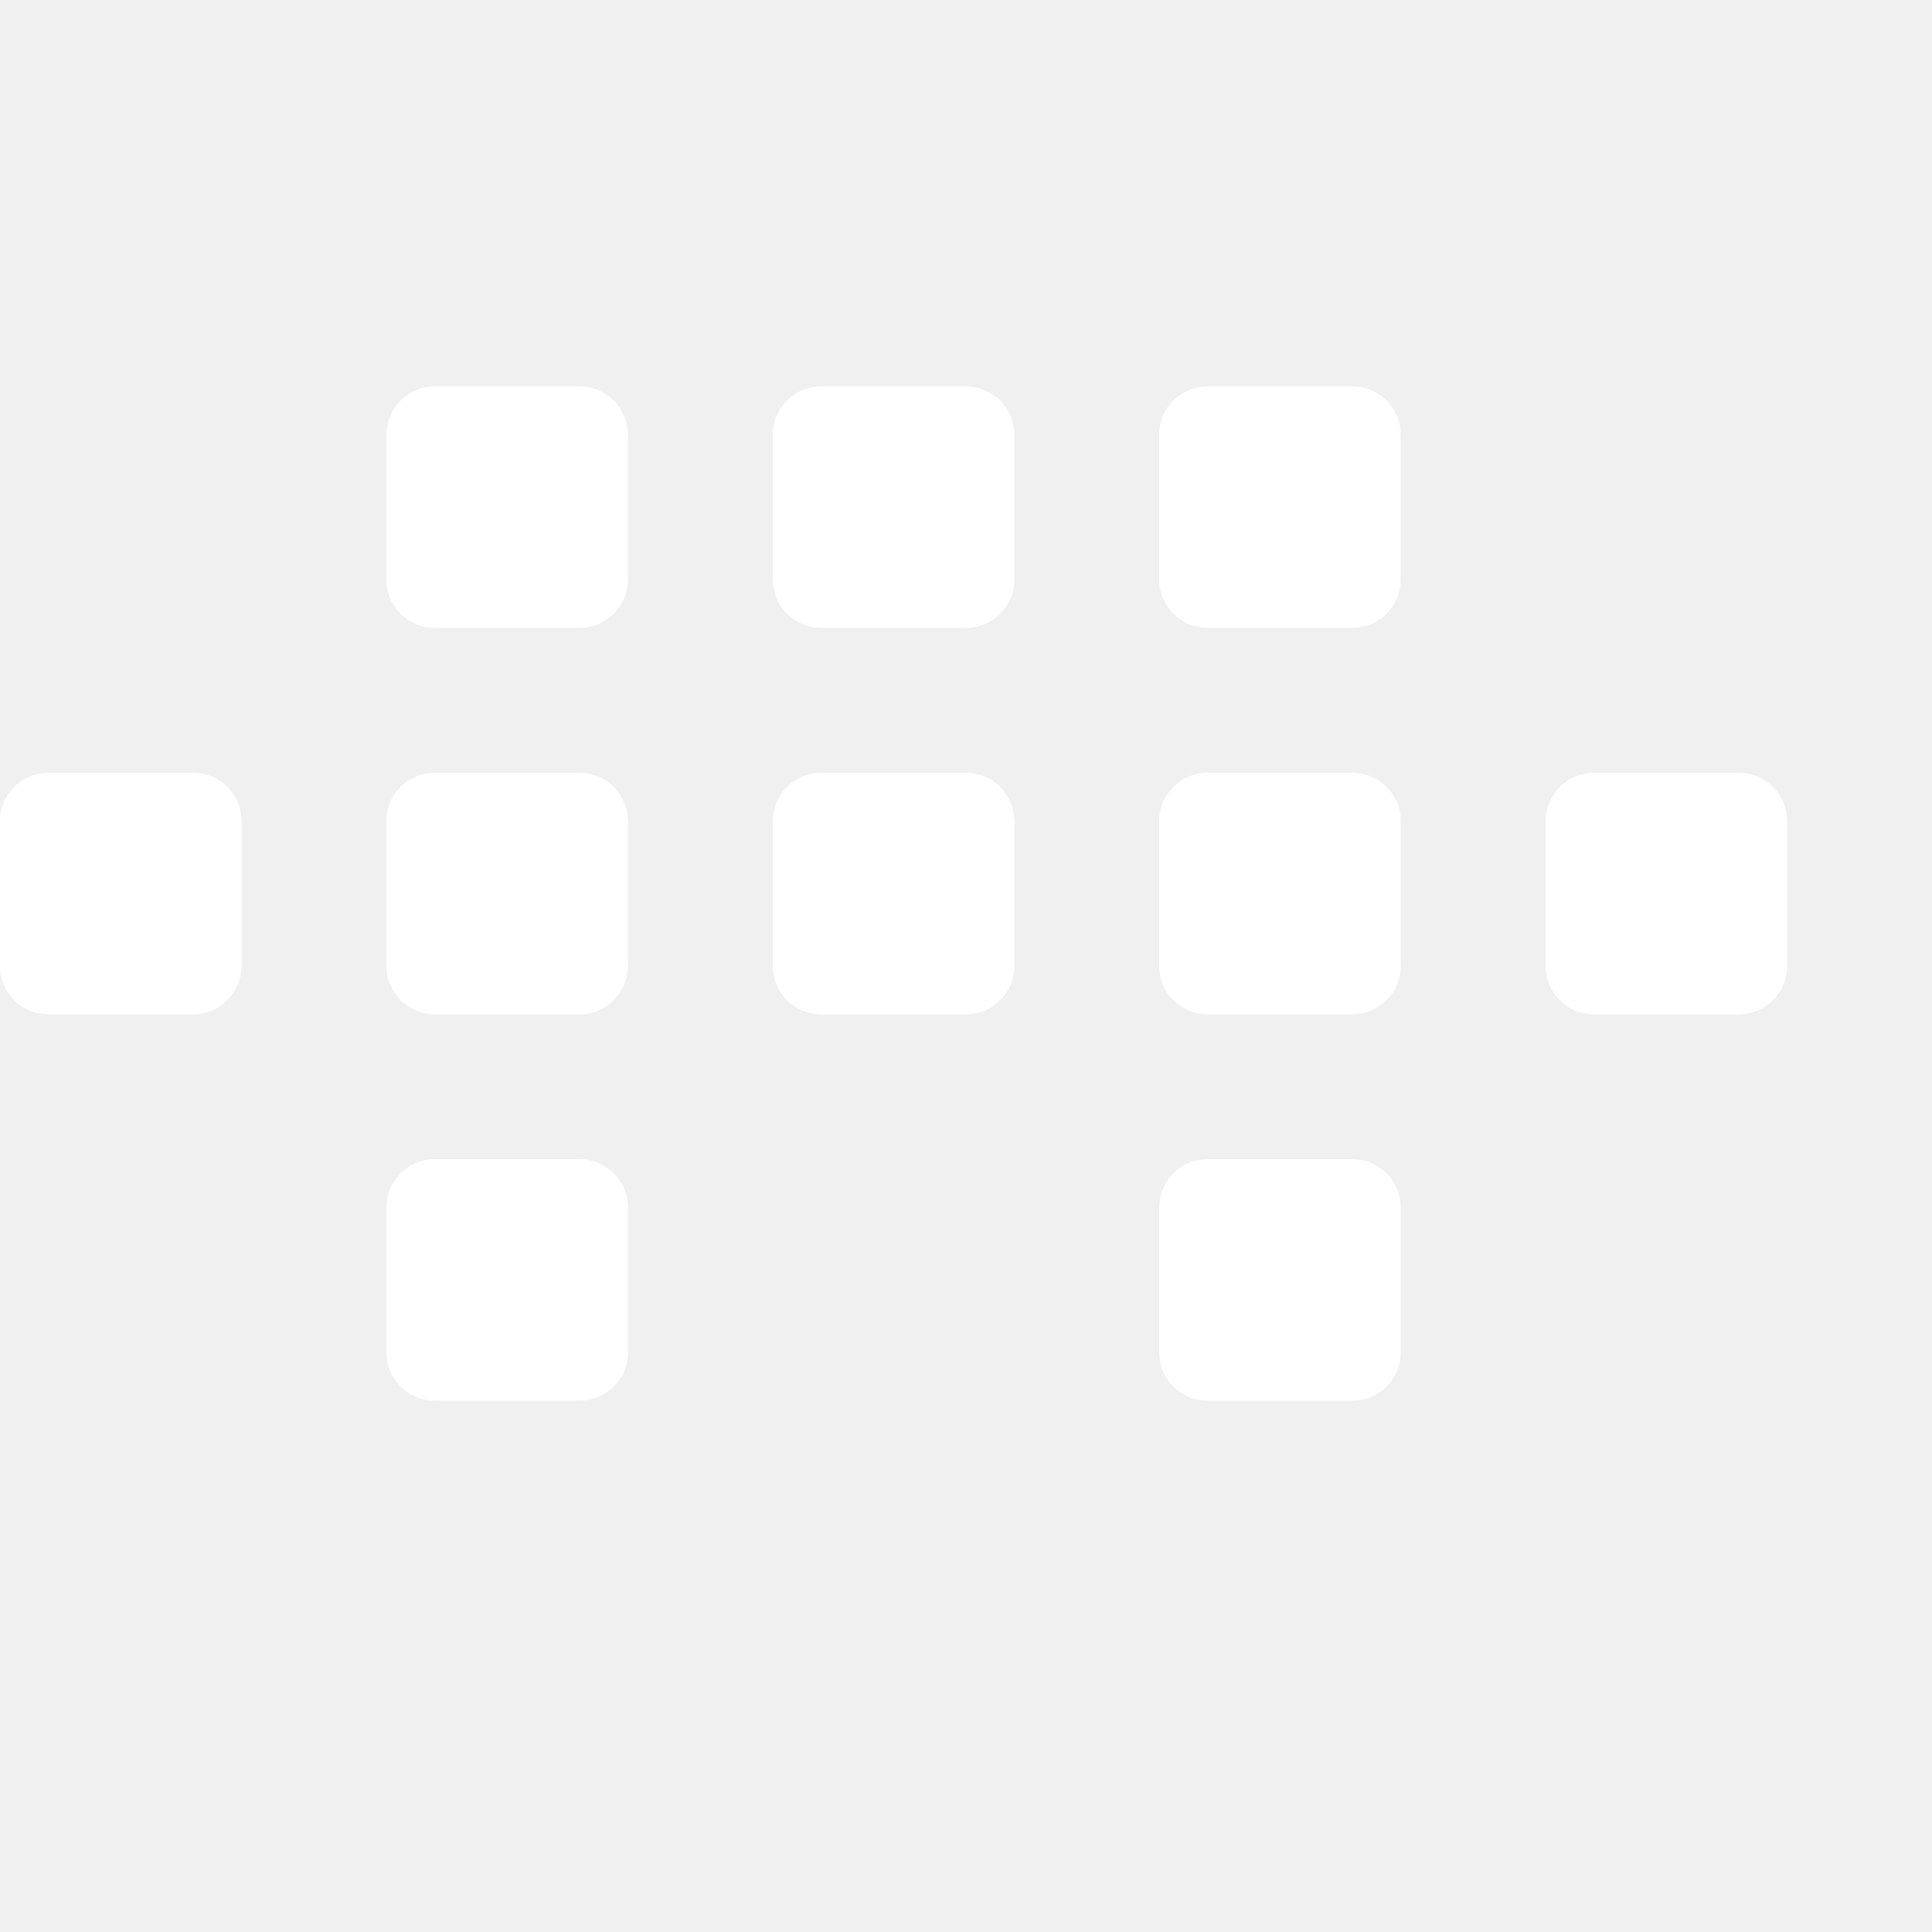
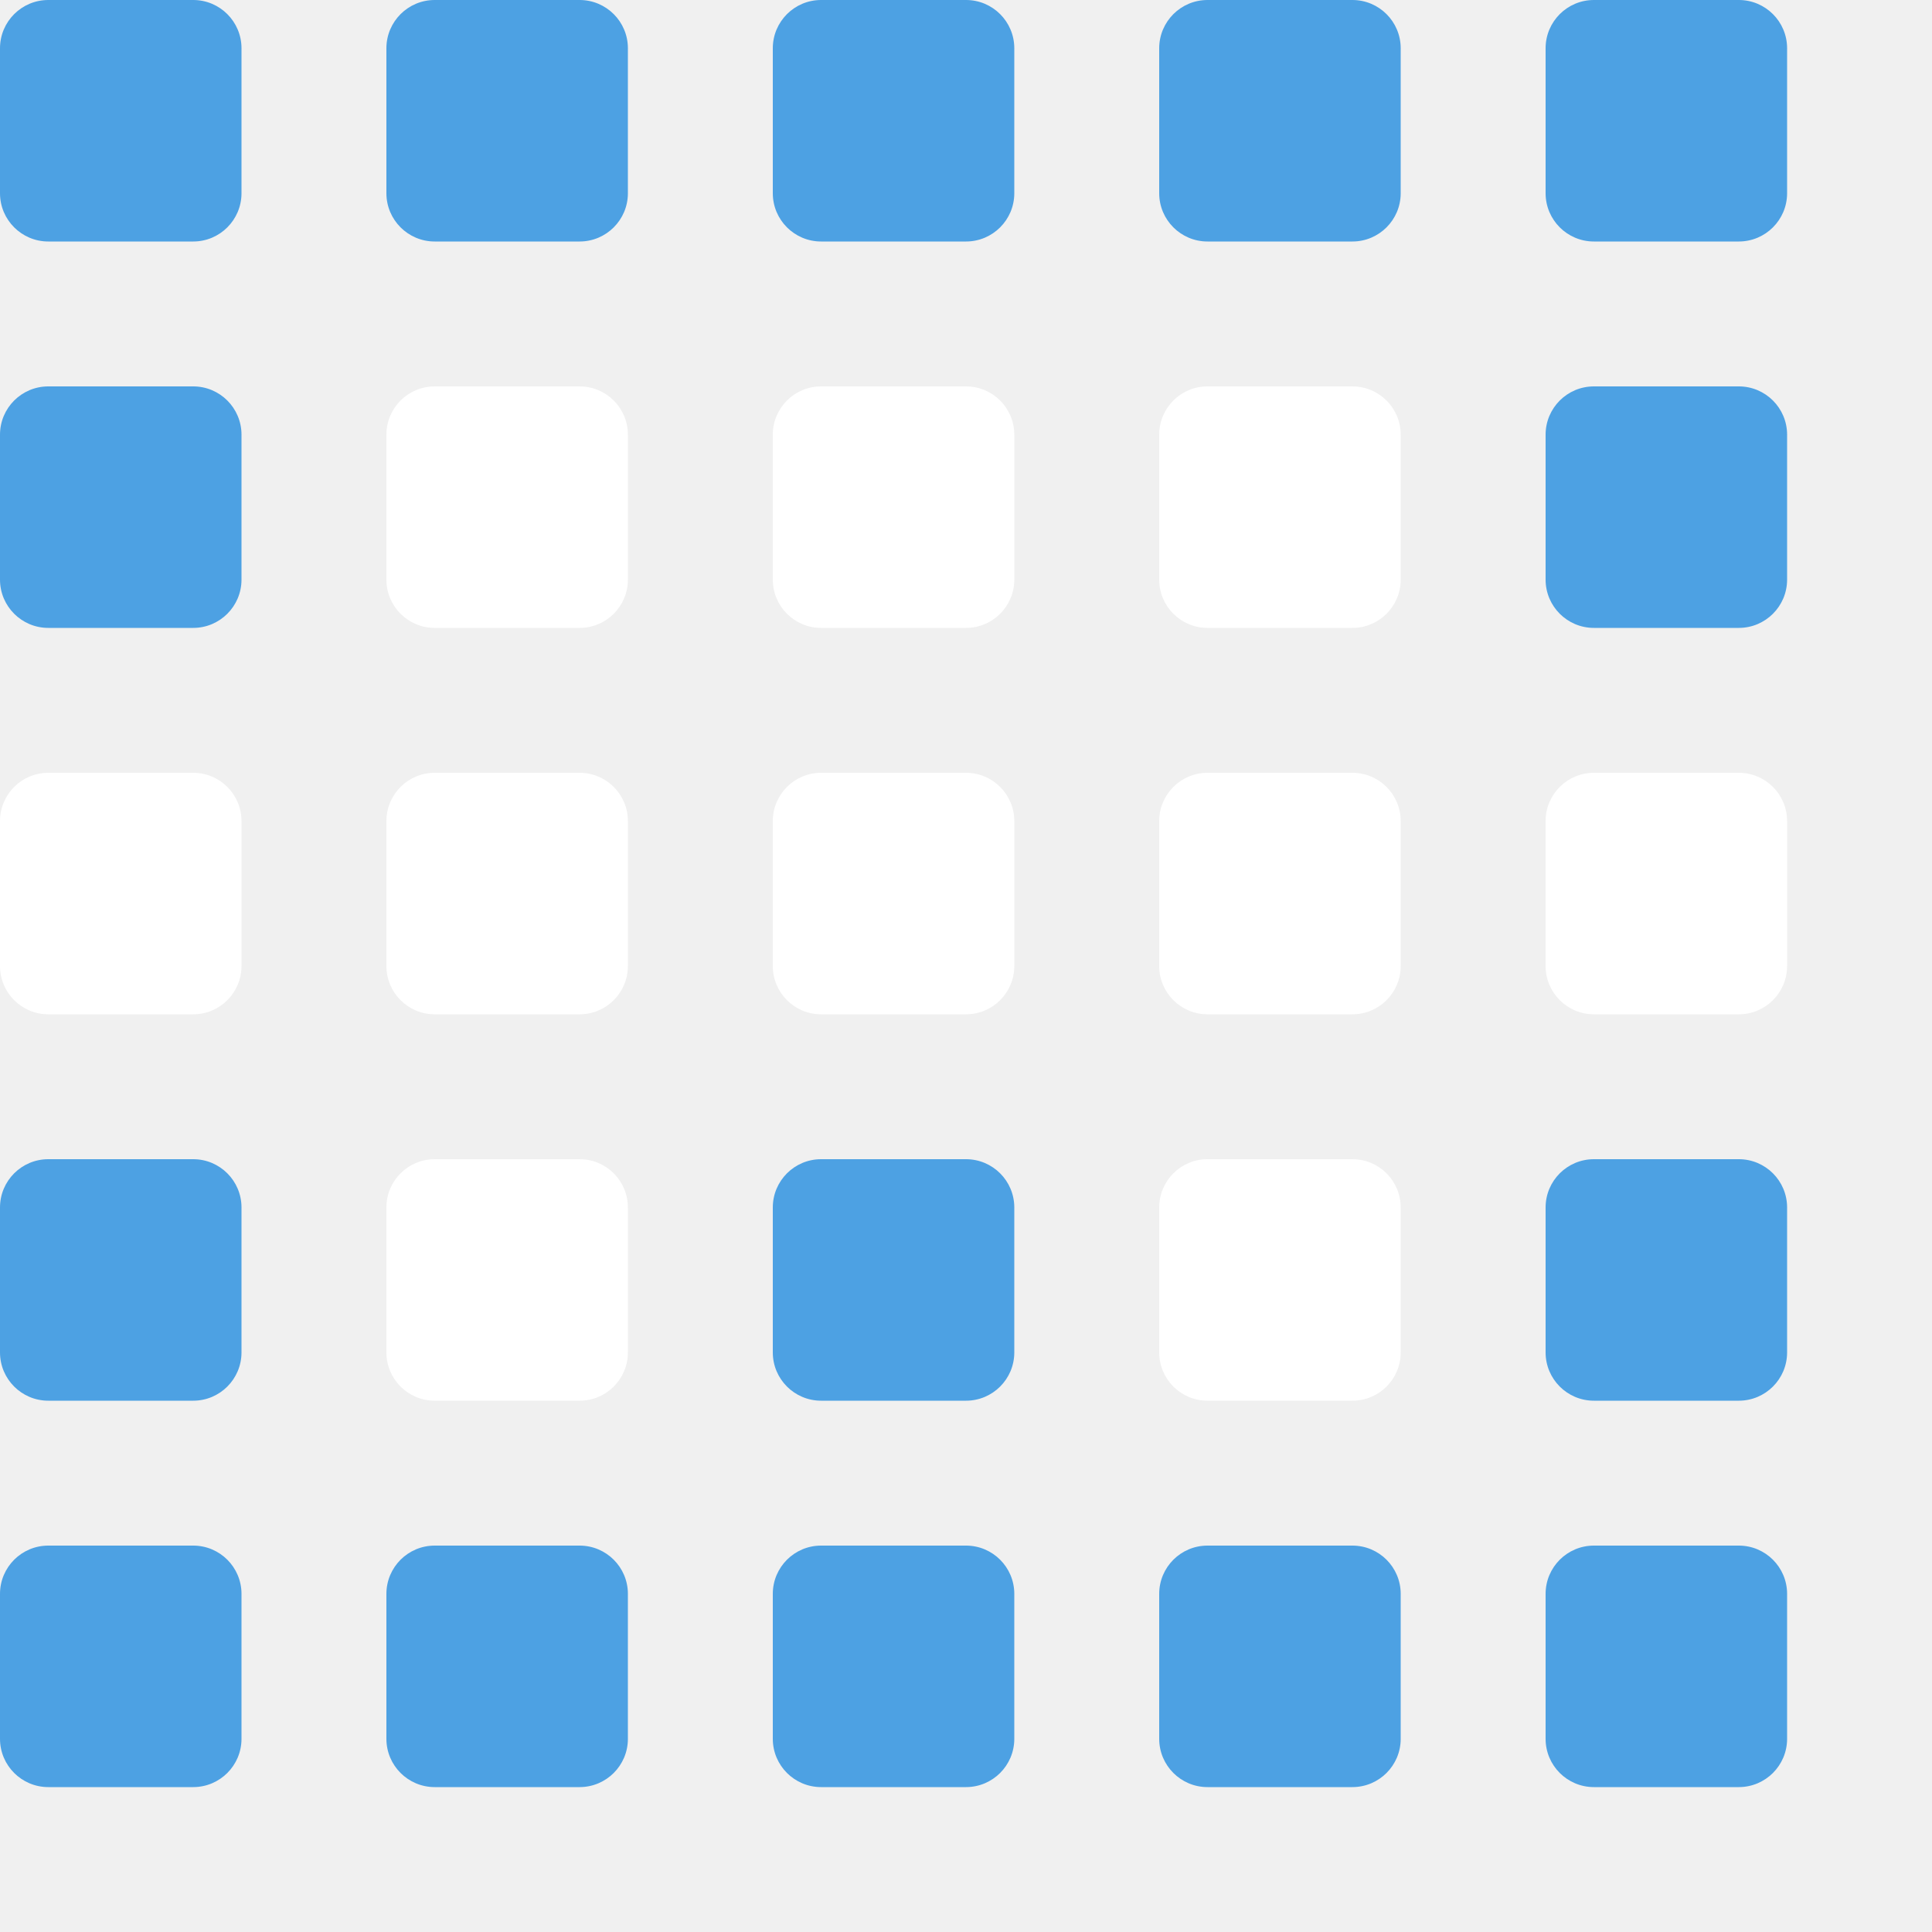
<svg xmlns="http://www.w3.org/2000/svg" height="200" width="200">
-   <rect y="0" x="0" width="25" height="25" rx="5" transform="translate(0,0)" style="fill: #fff; fill-opacity:0;" />
-   <rect y="0" x="0" width="25" height="25" rx="5" transform="translate(40,0)" style="fill: #fff; fill-opacity:0;" />
-   <rect y="0" x="0" width="25" height="25" rx="5" transform="translate(80,0)" style="fill: #fff; fill-opacity:0;" />
-   <rect y="0" x="0" width="25" height="25" rx="5" transform="translate(120,0)" style="fill: #fff; fill-opacity:0;" />
-   <rect y="0" x="0" width="25" height="25" rx="5" transform="translate(160,0)" style="fill: #fff; fill-opacity:0;" />
-   <rect y="0" x="0" width="25" height="25" rx="5" transform="translate(0,40)" style="fill: #fff; fill-opacity:0;" />
+   <rect y="0" x="0" width="25" height="25" rx="5" transform="translate(0,0)" style="fill: #4DA1E3;" />
+   <rect y="0" x="0" width="25" height="25" rx="5" transform="translate(40,0)" style="fill: #4DA1E3;" />
+   <rect y="0" x="0" width="25" height="25" rx="5" transform="translate(80,0)" style="fill: #4DA1E3;" />
+   <rect y="0" x="0" width="25" height="25" rx="5" transform="translate(120,0)" style="fill: #4DA1E3;" />
+   <rect y="0" x="0" width="25" height="25" rx="5" transform="translate(160,0)" style="fill: #4DA1E3;" />
+   <rect y="0" x="0" width="25" height="25" rx="5" transform="translate(0,40)" style="fill: #4DA1E3;" />
  <rect y="0" x="0" width="25" height="25" rx="5" transform="translate(40,40)" style="fill:#fff;" />
  <rect y="0" x="0" width="25" height="25" rx="5" transform="translate(80,40)" style="fill:#fff;" />
  <rect y="0" x="0" width="25" height="25" rx="5" transform="translate(120,40)" style="fill:#fff;" />
-   <rect y="0" x="0" width="25" height="25" rx="5" transform="translate(160,40)" style="fill: #fff; fill-opacity:0;" />
+   <rect y="0" x="0" width="25" height="25" rx="5" transform="translate(160,40)" style="fill: #4DA1E3;" />
  <rect y="0" x="0" width="25" height="25" rx="5" transform="translate(0,80)" style="fill:#fff;" />
  <rect y="0" x="0" width="25" height="25" rx="5" transform="translate(40,80)" style="fill:#fff;" />
  <rect y="0" x="0" width="25" height="25" rx="5" transform="translate(80,80)" style="fill:#fff;" />
  <rect y="0" x="0" width="25" height="25" rx="5" transform="translate(120,80)" style="fill:#fff;" />
  <rect y="0" x="0" width="25" height="25" rx="5" transform="translate(160,80)" style="fill:#fff;" />
-   <rect y="0" x="0" width="25" height="25" rx="5" transform="translate(0,120)" style="fill: #fff; fill-opacity:0;" />
+   <rect y="0" x="0" width="25" height="25" rx="5" transform="translate(0,120)" style="fill: #4DA1E3;" />
  <rect y="0" x="0" width="25" height="25" rx="5" transform="translate(40,120)" style="fill:#fff;" />
-   <rect y="0" x="0" width="25" height="25" rx="5" transform="translate(80,120)" style="fill: #fff; fill-opacity:0;" />
+   <rect y="0" x="0" width="25" height="25" rx="5" transform="translate(80,120)" style="fill: #4DA1E3;" />
  <rect y="0" x="0" width="25" height="25" rx="5" transform="translate(120,120)" style="fill:#fff;" />
-   <rect y="0" x="0" width="25" height="25" rx="5" transform="translate(160,120)" style="fill: #fff; fill-opacity:0;" />
-   <rect y="0" x="0" width="25" height="25" rx="5" transform="translate(0,160)" style="fill: #fff; fill-opacity:0;" />
-   <rect y="0" x="0" width="25" height="25" rx="5" transform="translate(40,160)" style="fill: #fff; fill-opacity:0;" />
-   <rect y="0" x="0" width="25" height="25" rx="5" transform="translate(80,160)" style="fill: #fff; fill-opacity:0;" />
-   <rect y="0" x="0" width="25" height="25" rx="5" transform="translate(120,160)" style="fill: #fff; fill-opacity:0;" />
-   <rect y="0" x="0" width="25" height="25" rx="5" transform="translate(160,160)" style="fill: #fff; fill-opacity:0;" />
+   <rect y="0" x="0" width="25" height="25" rx="5" transform="translate(160,120)" style="fill: #4DA1E3;" />
+   <rect y="0" x="0" width="25" height="25" rx="5" transform="translate(0,160)" style="fill: #4DA1E3;" />
+   <rect y="0" x="0" width="25" height="25" rx="5" transform="translate(40,160)" style="fill: #4DA1E3;" />
+   <rect y="0" x="0" width="25" height="25" rx="5" transform="translate(80,160)" style="fill: #4DA1E3;" />
+   <rect y="0" x="0" width="25" height="25" rx="5" transform="translate(120,160)" style="fill: #4DA1E3;" />
+   <rect y="0" x="0" width="25" height="25" rx="5" transform="translate(160,160)" style="fill: #4DA1E3;" />
</svg>
